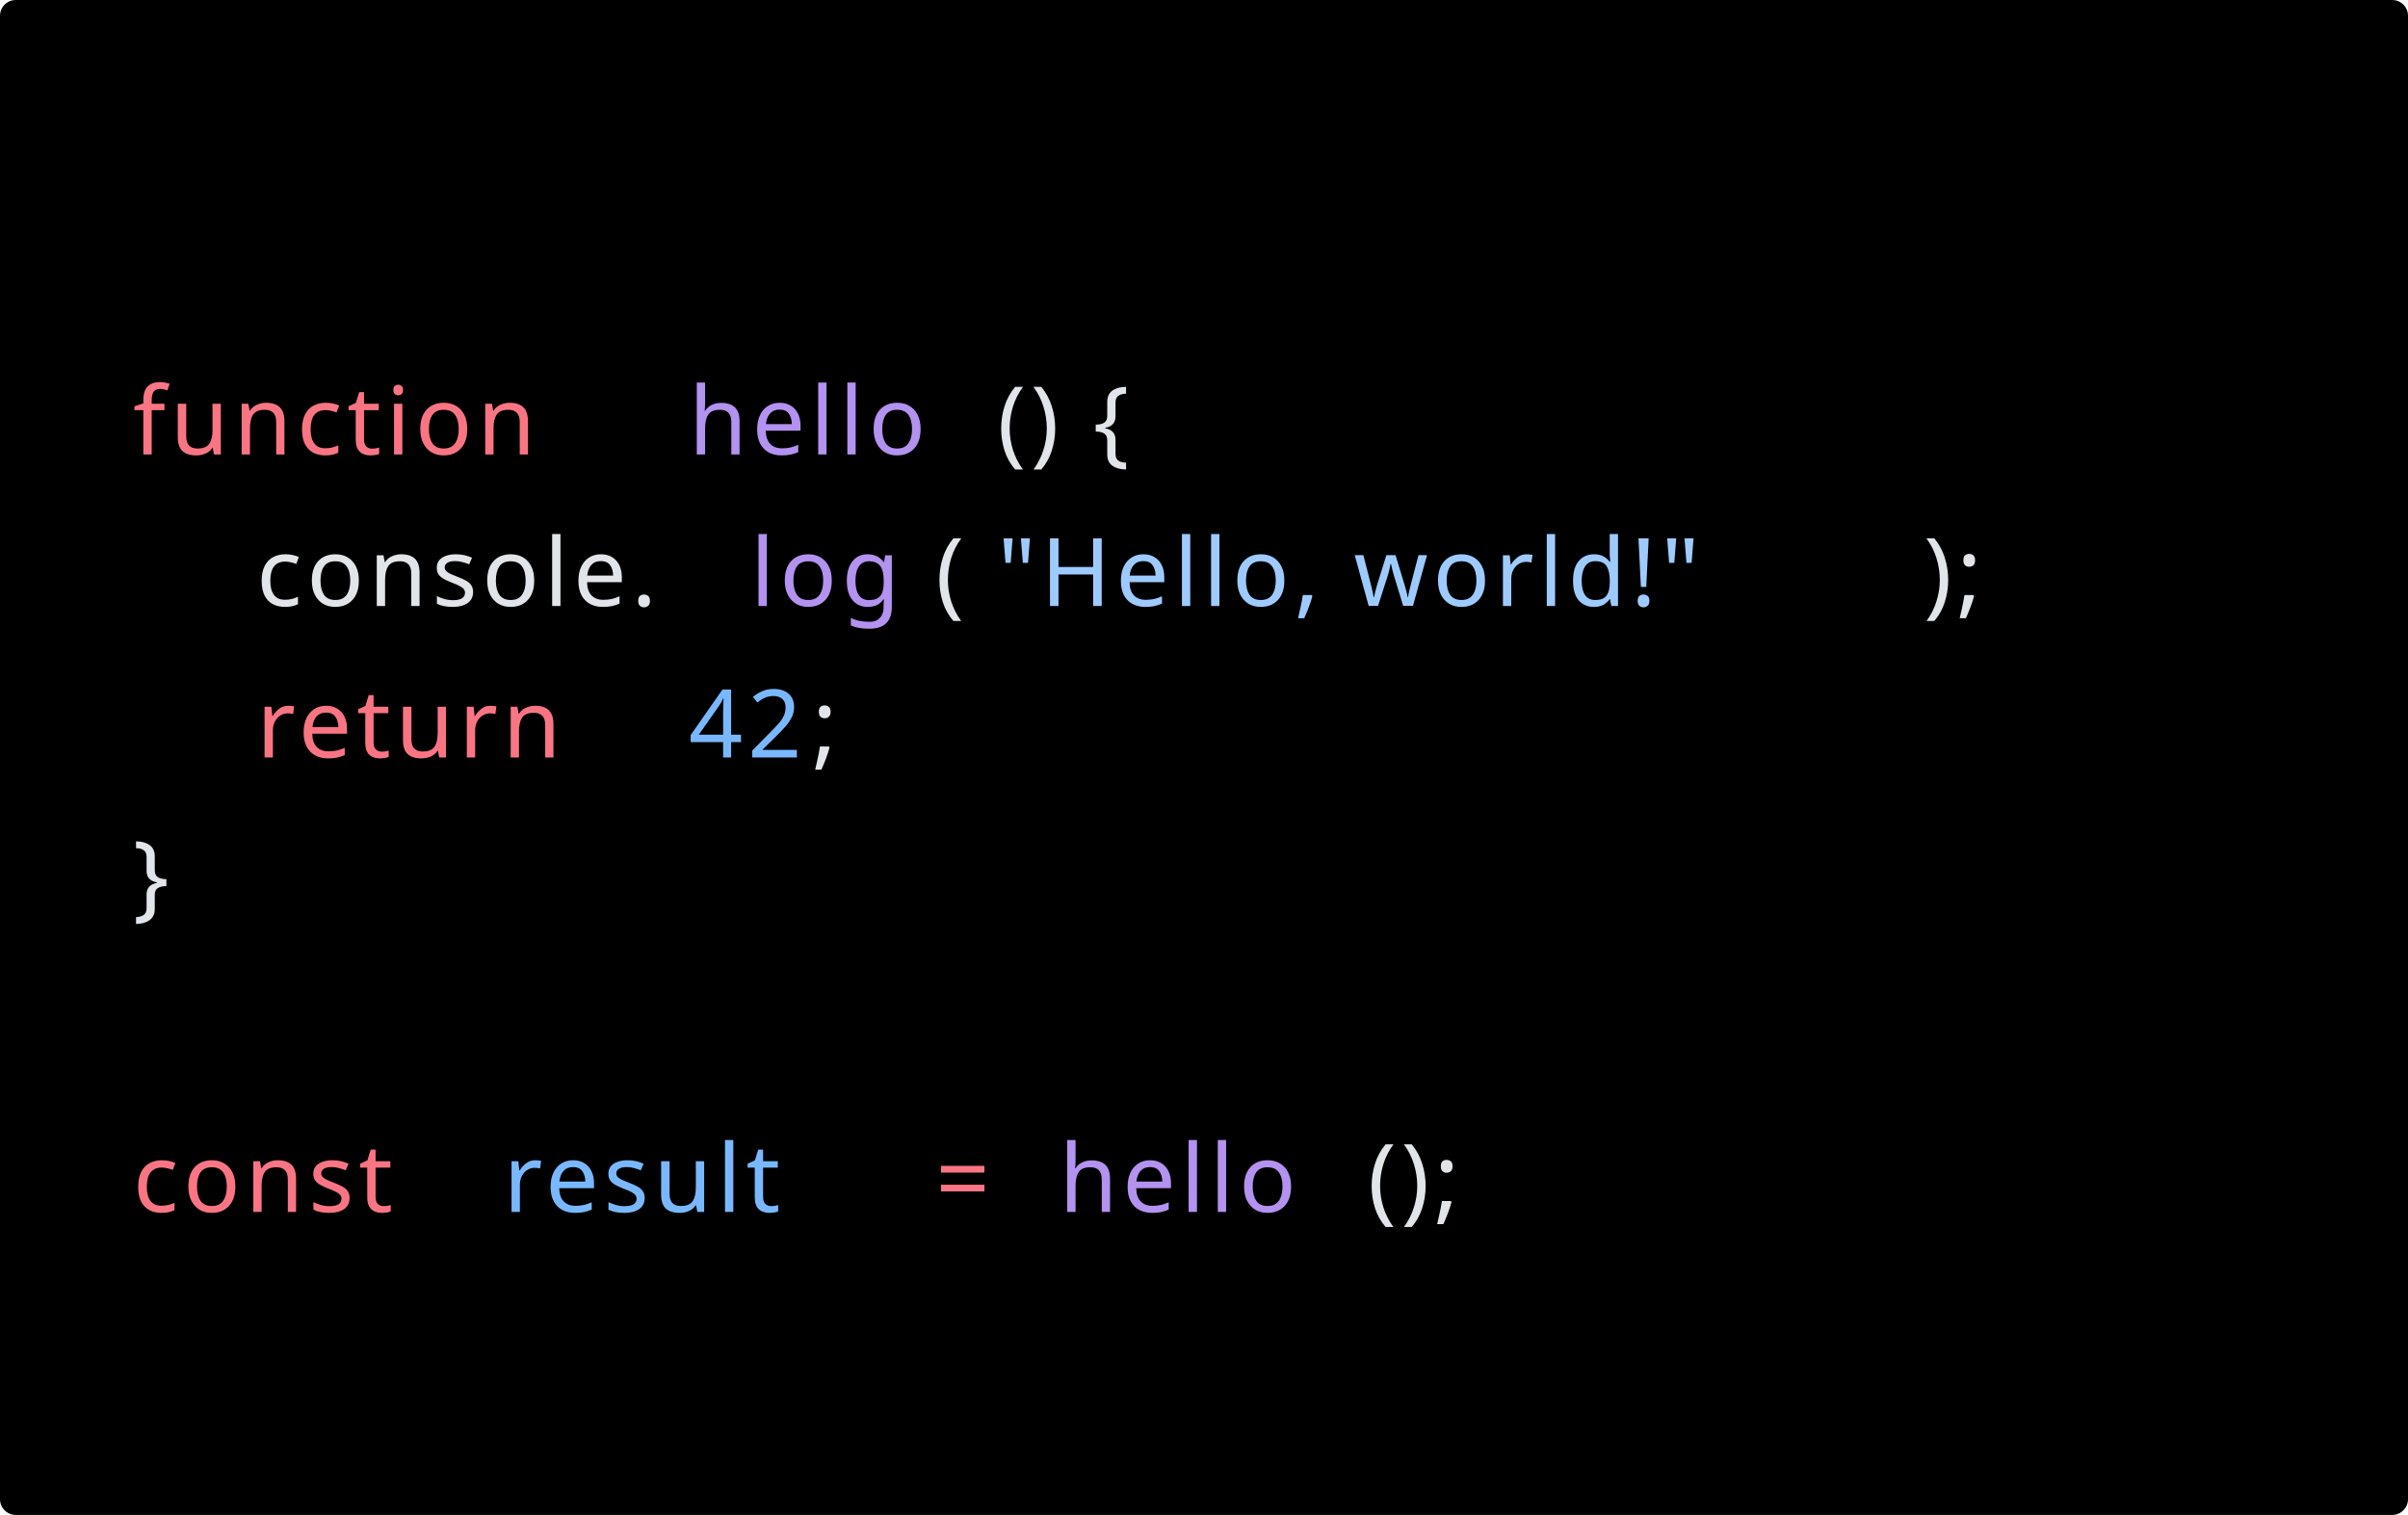
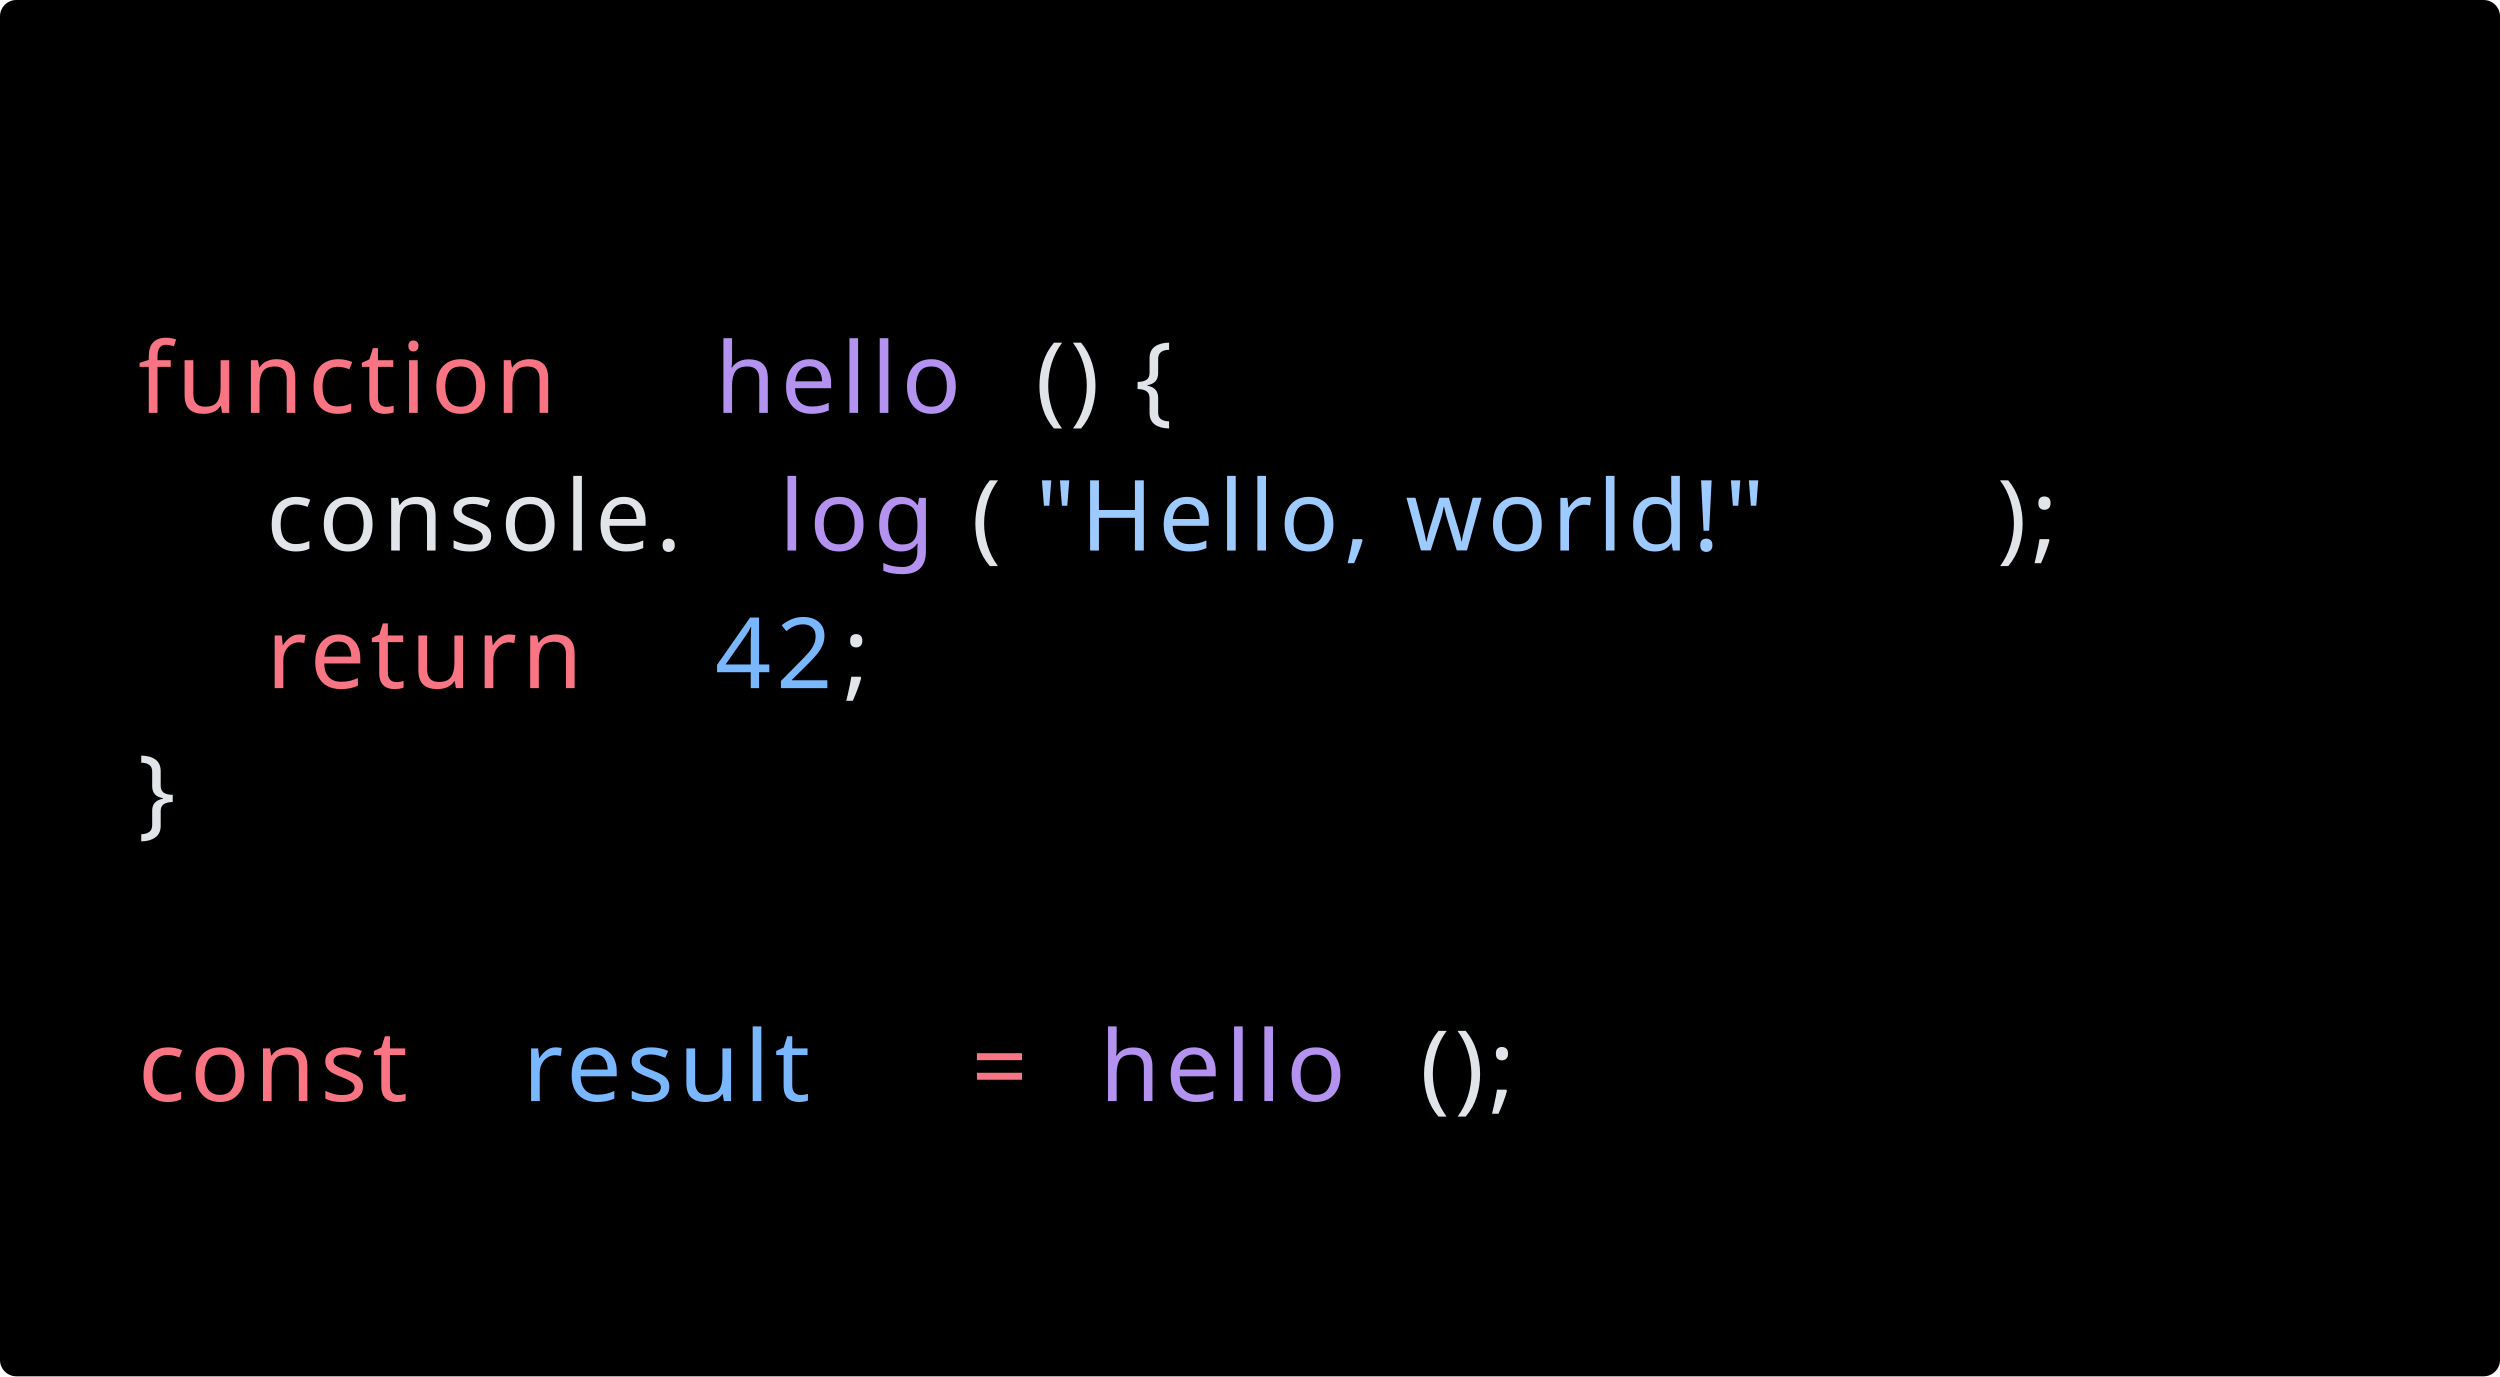
- <svg xmlns="http://www.w3.org/2000/svg" viewBox="0 0 610.32 384" width="610.32" height="384">
-   <rect id="bg" fill="#000" width="610.32" height="384" rx="4" />
-   <g id="tokens" transform="translate(33.71484, 38.4)">
-     <text font-family="Menlo" font-size="24" y="76.8" letter-spacing="1.2px">
+ <svg xmlns="http://www.w3.org/2000/svg" viewBox="0 0 610.32 336" width="610.32" height="336">
+   <rect id="bg" fill="#000" width="610.32" height="336" rx="4" />
+   <g id="tokens" transform="translate(33.71484, 33.6)">
+     <text font-family="Menlo" font-size="24" y="67.2" letter-spacing="1.2px">
      <tspan x="0" fill="#F97583">function</tspan>
      <tspan x="125.194" fill="#E1E4E8"> </tspan>
      <tspan x="140.843" fill="#B392F0">hello</tspan>
      <tspan x="219.089" fill="#E1E4E8">() {</tspan>
    </text>
-     <text font-family="Menlo" font-size="24" y="115.2" letter-spacing="1.2px">
+     <text font-family="Menlo" font-size="24" y="100.8" letter-spacing="1.2px">
      <tspan x="0" fill="#E1E4E8">  </tspan>
      <tspan x="31.298" fill="#E1E4E8">console.</tspan>
      <tspan x="156.492" fill="#B392F0">log</tspan>
      <tspan x="203.44" fill="#E1E4E8">(</tspan>
      <tspan x="219.089" fill="#9ECBFF">"Hello, world!"</tspan>
      <tspan x="453.827" fill="#E1E4E8">);</tspan>
    </text>
-     <text font-family="Menlo" font-size="24" y="153.6" letter-spacing="1.2px">
+     <text font-family="Menlo" font-size="24" y="134.4" letter-spacing="1.2px">
      <tspan x="0" fill="#E1E4E8">  </tspan>
      <tspan x="31.298" fill="#F97583">return</tspan>
      <tspan x="125.194" fill="#E1E4E8"> </tspan>
      <tspan x="140.843" fill="#79B8FF">42</tspan>
      <tspan x="172.141" fill="#E1E4E8">;</tspan>
    </text>
-     <text font-family="Menlo" font-size="24" y="192" letter-spacing="1.2px">
+     <text font-family="Menlo" font-size="24" y="168" letter-spacing="1.2px">
      <tspan x="0" fill="#E1E4E8">}</tspan>
    </text>
-     <text font-family="Menlo" font-size="24" y="268.8" letter-spacing="1.2px">
+     <text font-family="Menlo" font-size="24" y="235.2" letter-spacing="1.2px">
      <tspan x="0" fill="#F97583">const</tspan>
      <tspan x="78.246" fill="#E1E4E8"> </tspan>
      <tspan x="93.895" fill="#79B8FF">result</tspan>
      <tspan x="187.791" fill="#E1E4E8"> </tspan>
      <tspan x="203.44" fill="#F97583">=</tspan>
      <tspan x="219.089" fill="#E1E4E8"> </tspan>
      <tspan x="234.738" fill="#B392F0">hello</tspan>
      <tspan x="312.984" fill="#E1E4E8">();</tspan>
    </text>
  </g>
</svg>
